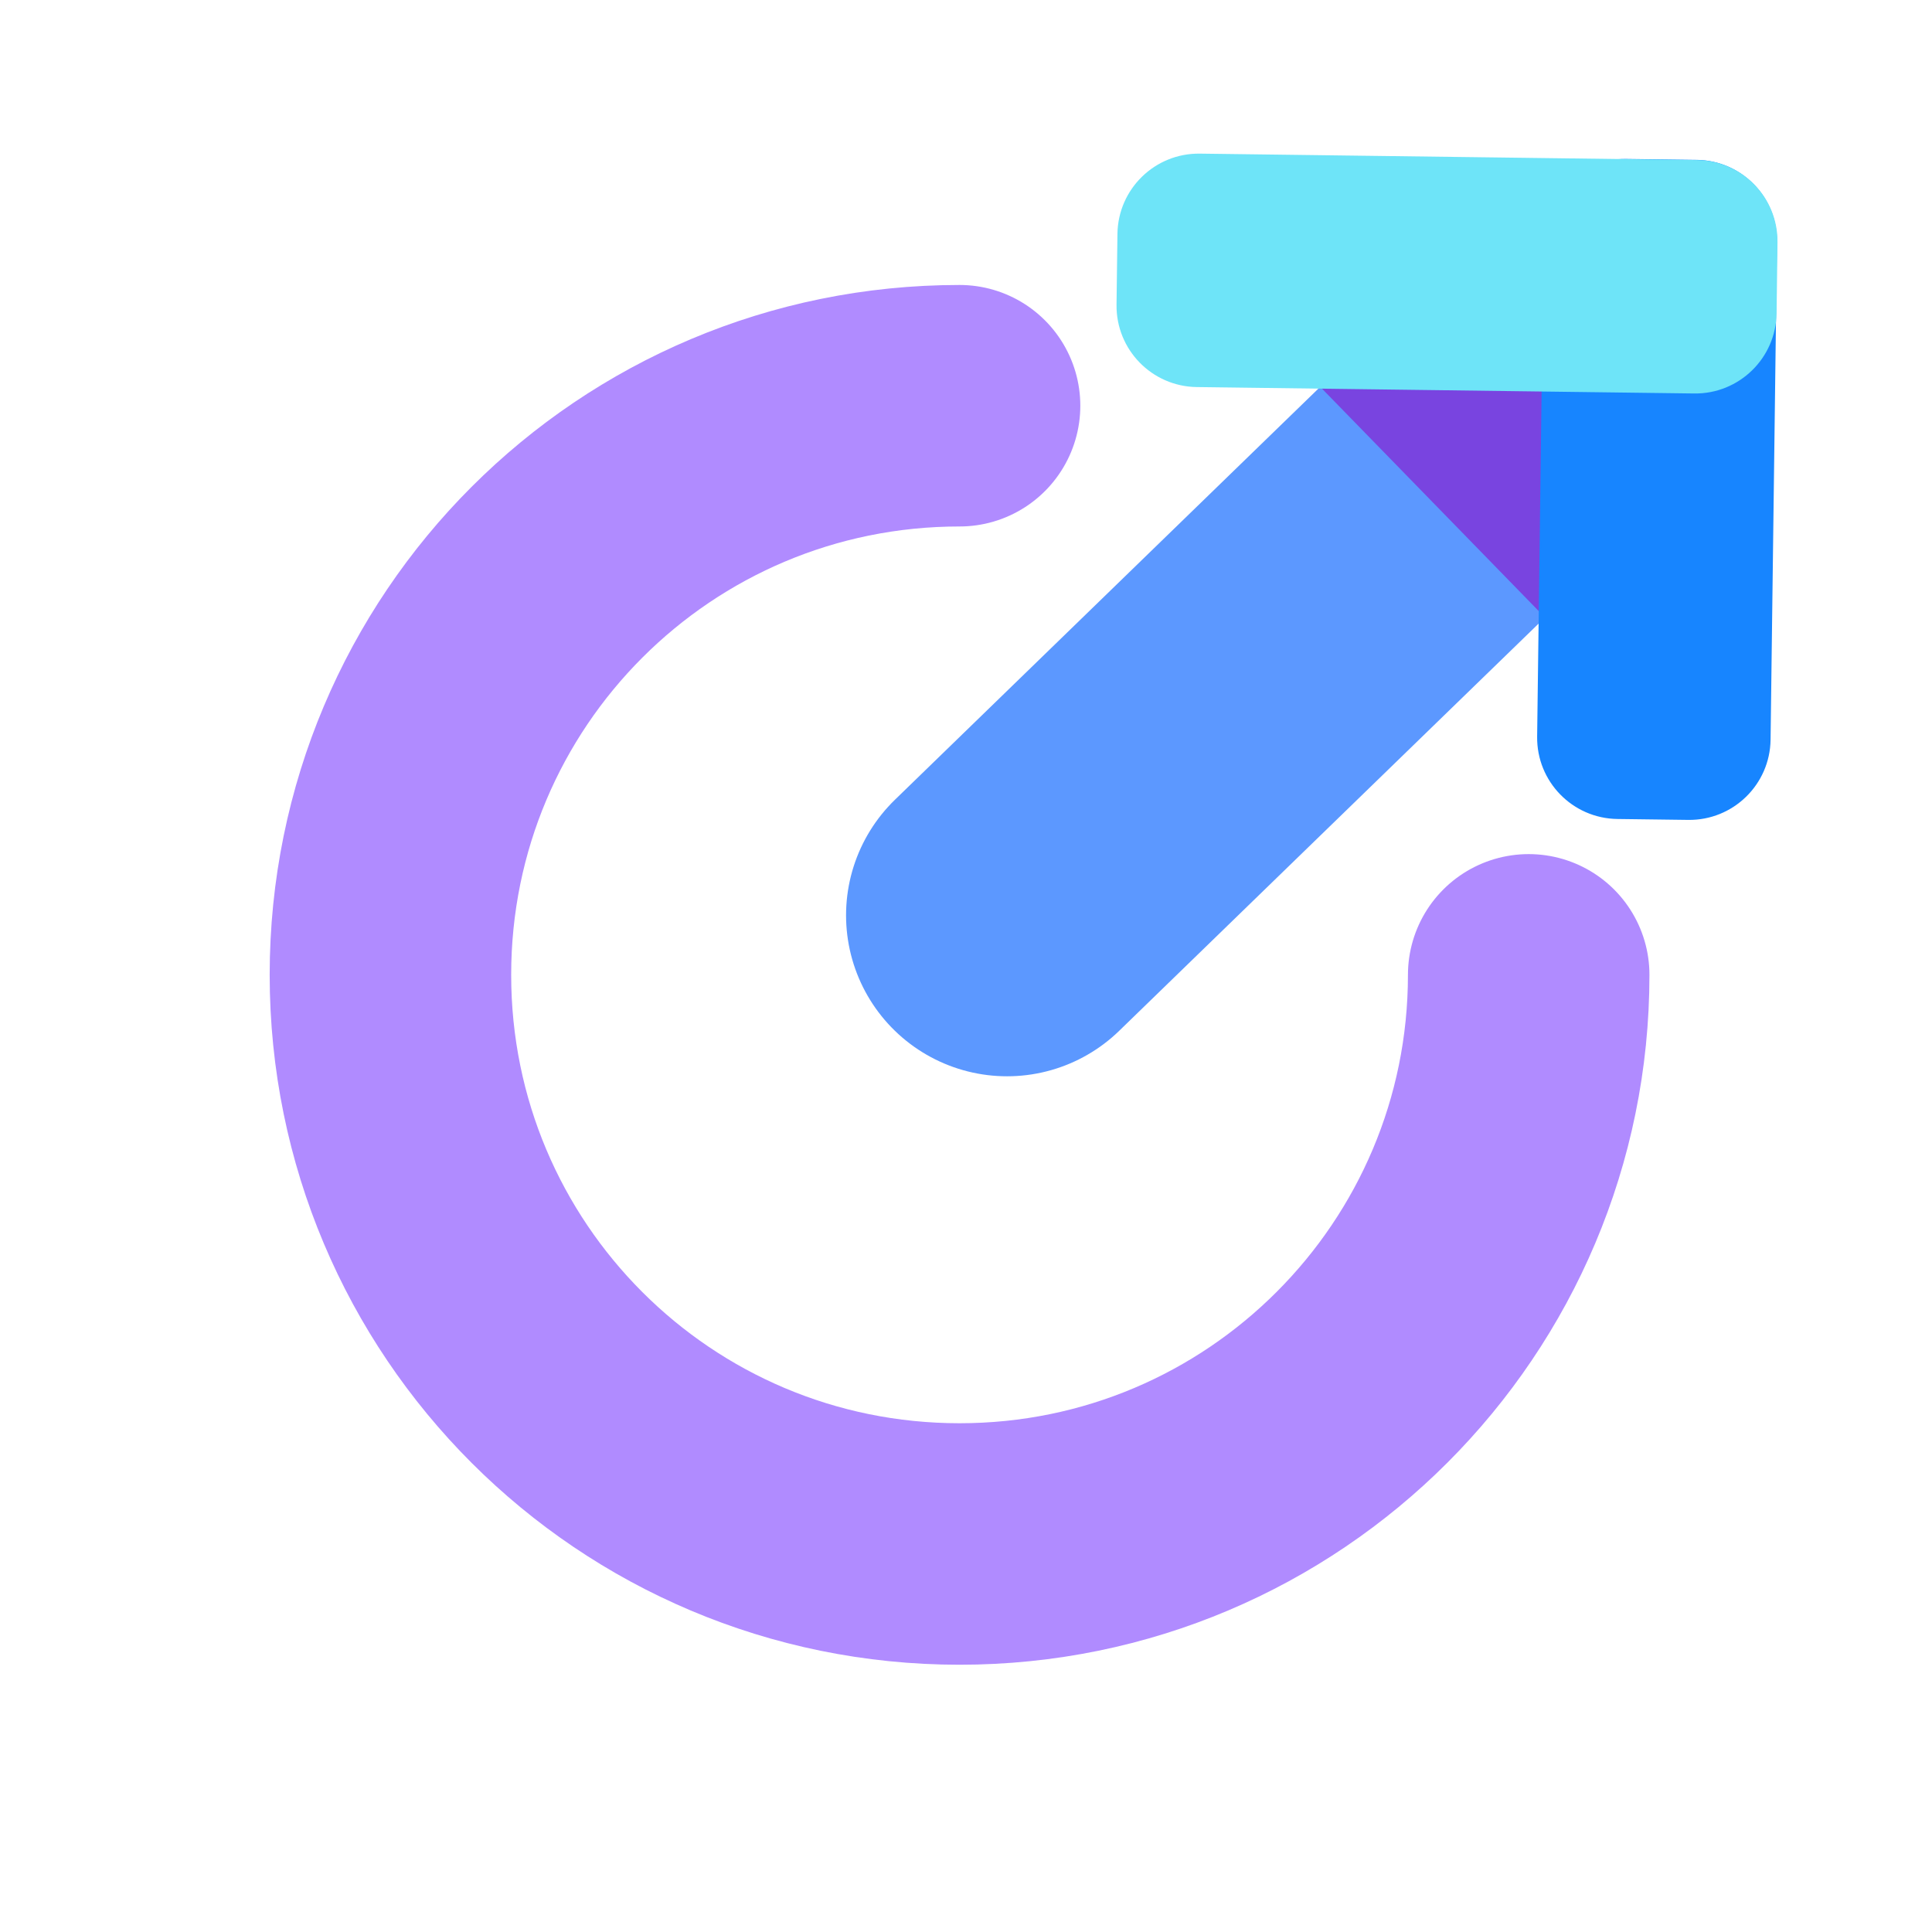
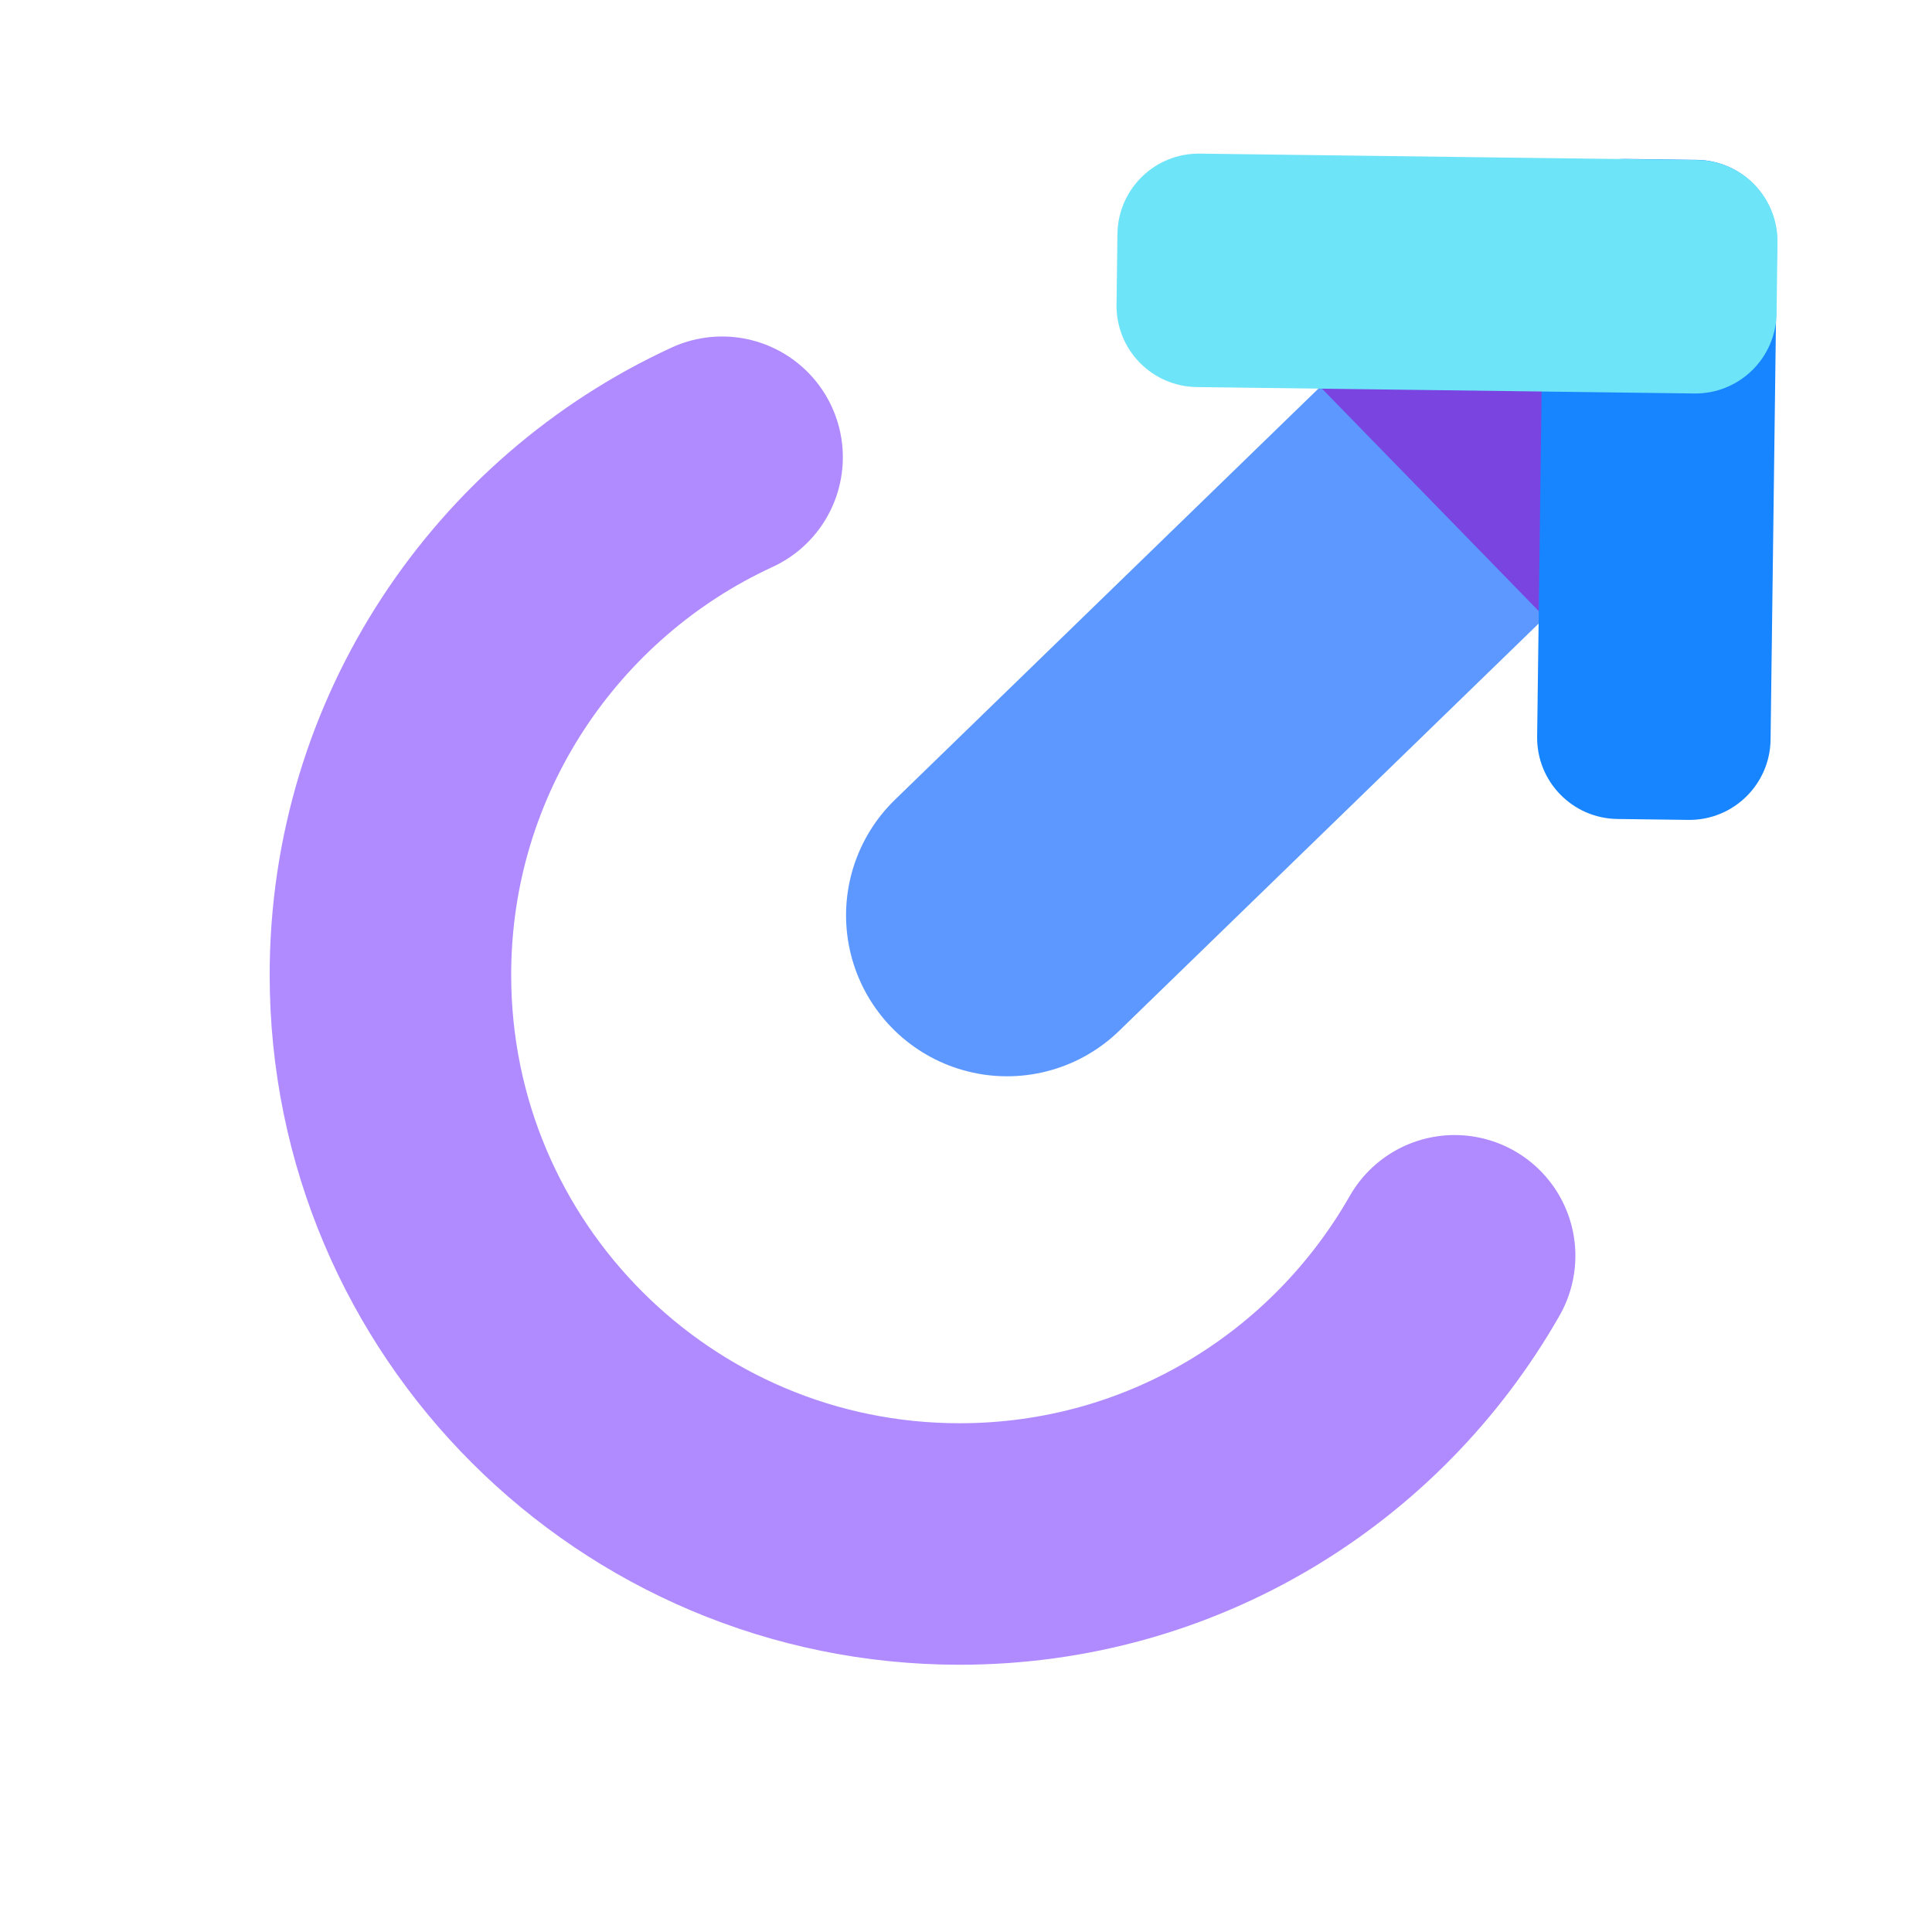
<svg xmlns="http://www.w3.org/2000/svg" id="a" viewBox="0 0 24 24">
-   <path d="M18.99,12.11c0,3.9-3.16,7.07-7.07,7.07s-7.07-3.16-7.07-7.07,3.16-7.07,7.07-7.07" fill="none" stroke="#b08bff" stroke-linecap="round" stroke-miterlimit="10" stroke-width="3" />
+   <path d="M18.07,15.6c-1.22,2.14-3.51,3.58-6.15,3.58-3.9,0-7.07-3.16-7.07-7.07,0-2.85,1.69-5.31,4.12-6.43" fill="none" stroke="#b08bff" stroke-linecap="round" stroke-miterlimit="10" stroke-width="3" />
  <line x1="19.03" y1="5.04" x2="12.51" y2="11.37" fill="none" stroke="#5c98ff" stroke-linecap="round" stroke-miterlimit="11.34" stroke-width="4" />
  <g>
    <rect x="17.53" y="2.53" width="2.04" height="6.04" transform="translate(1.39 14.52) rotate(-44.26)" fill="#7944e0" />
    <g>
      <rect x="16.48" y="4.63" width="8.2" height="2.9" rx="1.01" ry="1.01" transform="translate(26.93 -14.42) rotate(90.74)" fill="#1785ff" />
      <rect x="13.87" y="1.94" width="8.2" height="2.9" rx="1.01" ry="1.01" transform="translate(35.9 7.02) rotate(-179.26)" fill="#6ee4f8" />
    </g>
  </g>
</svg>
